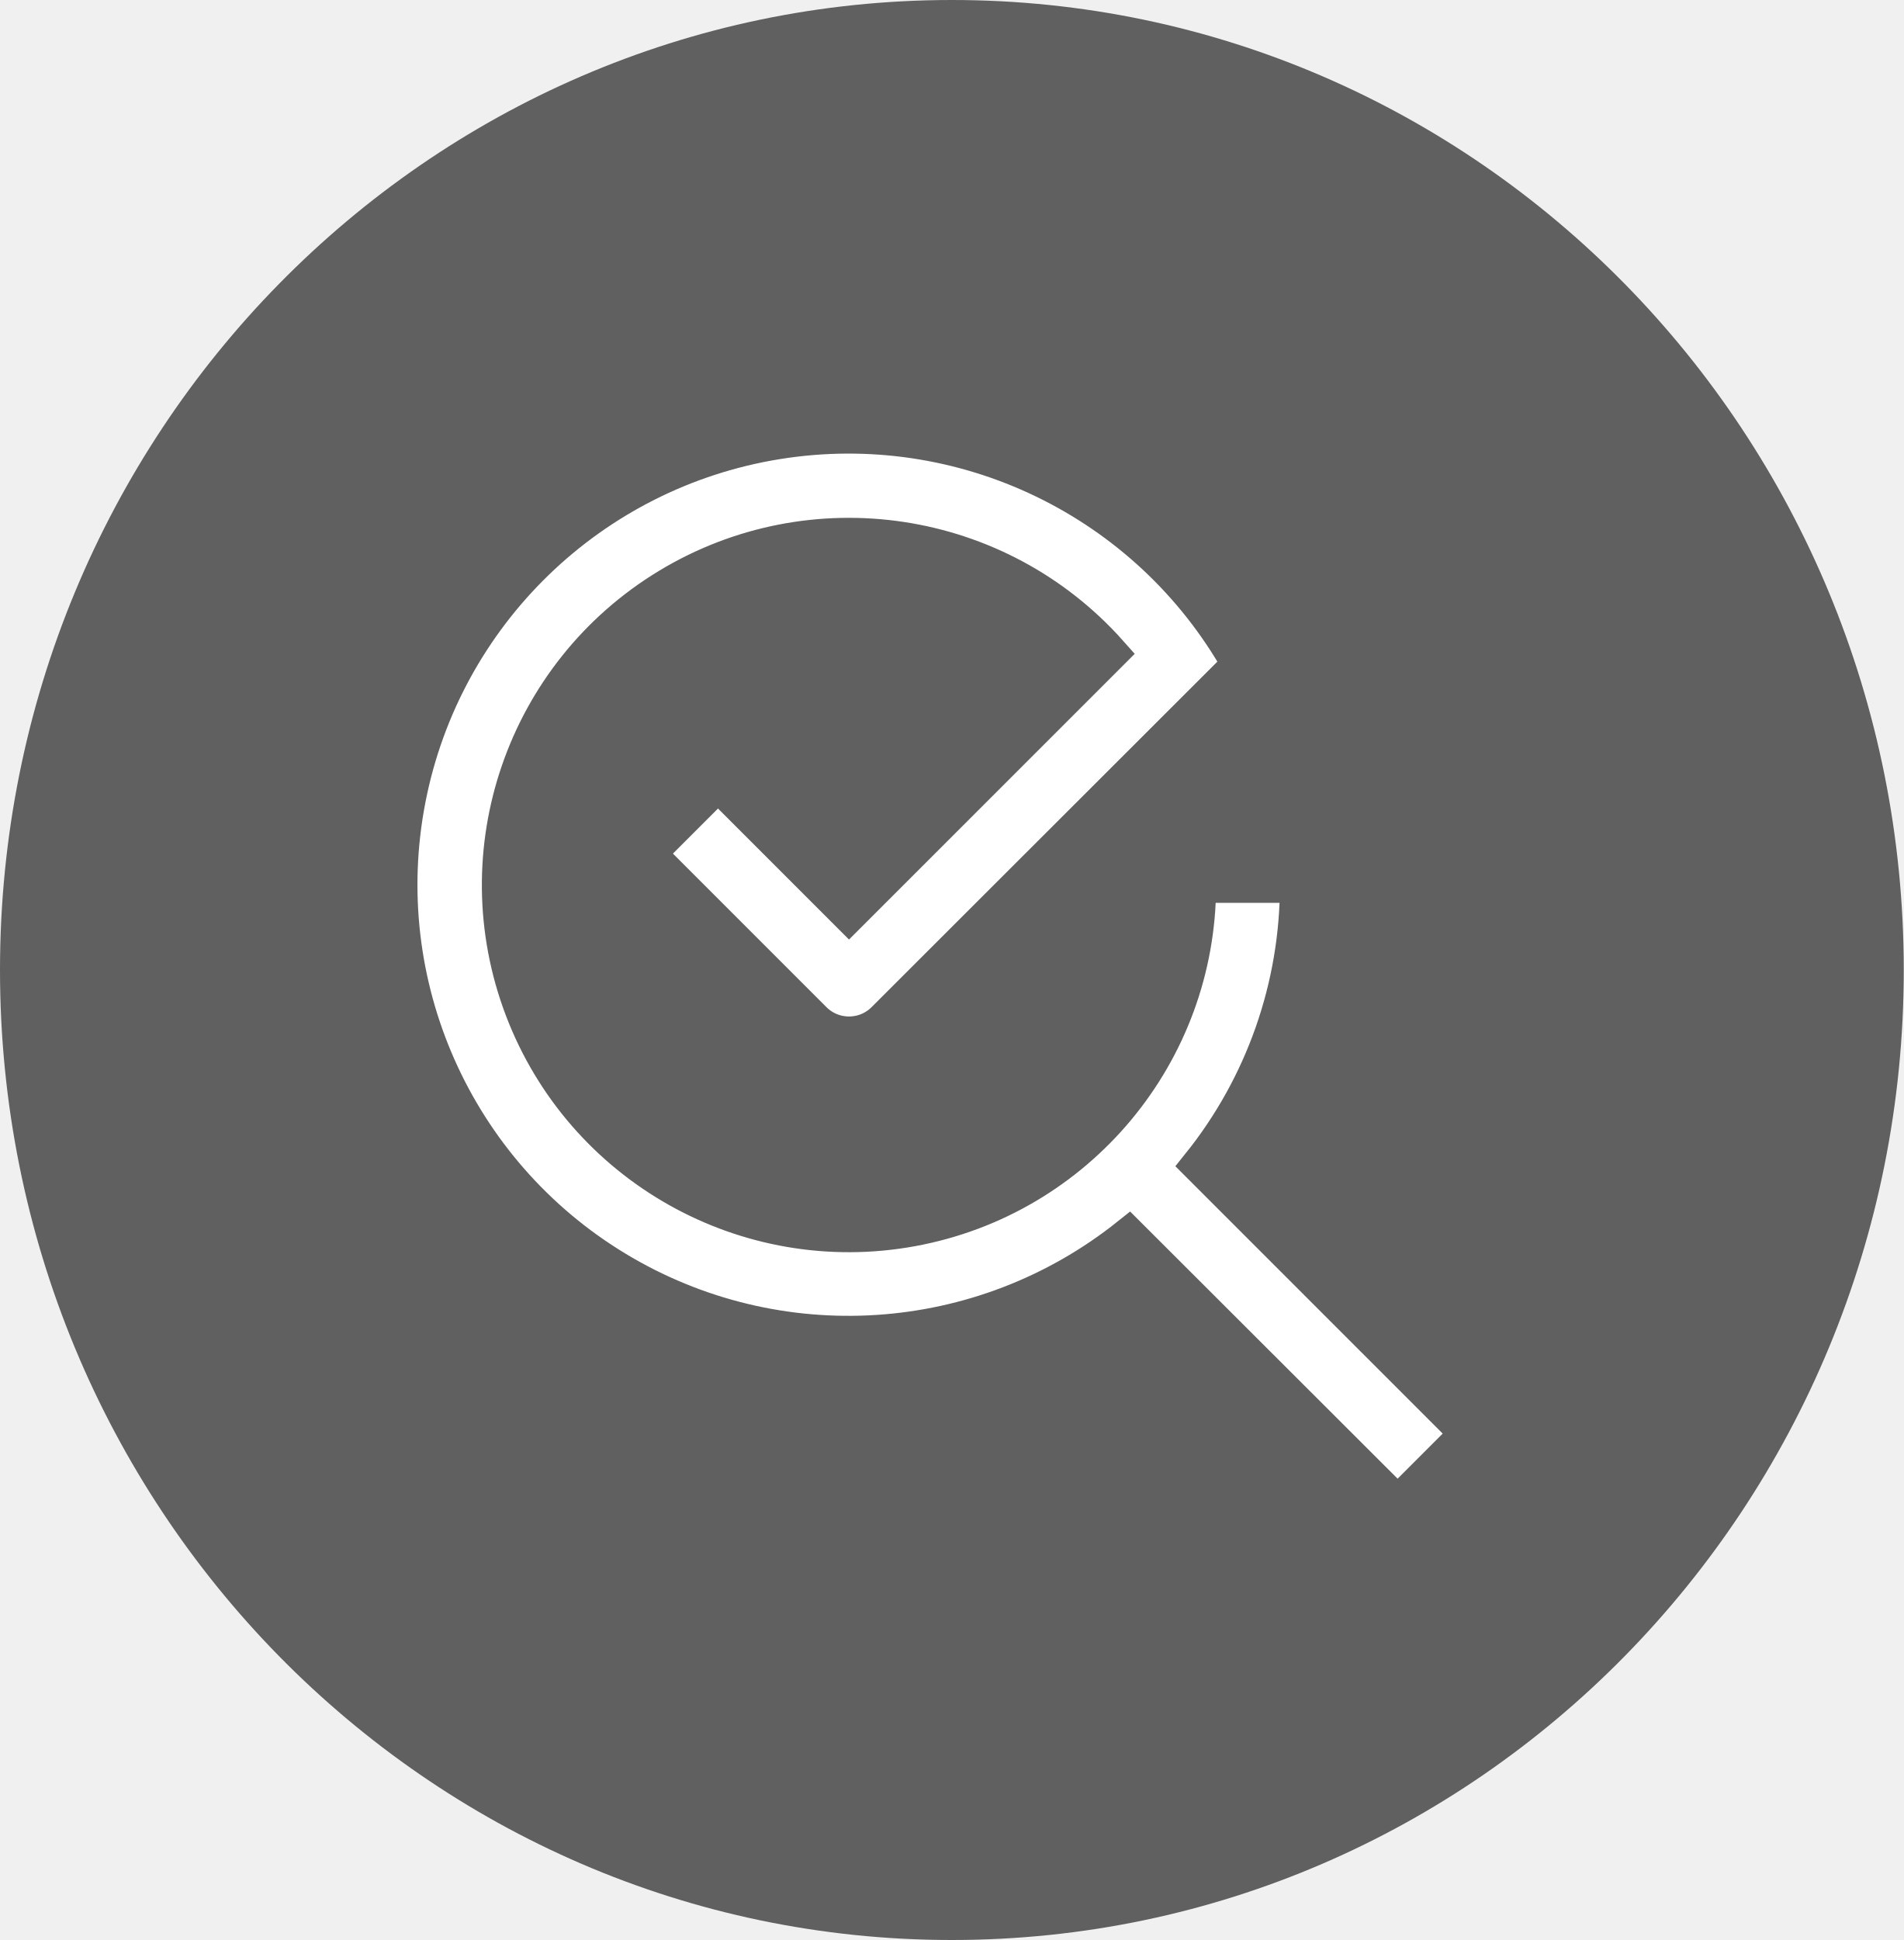
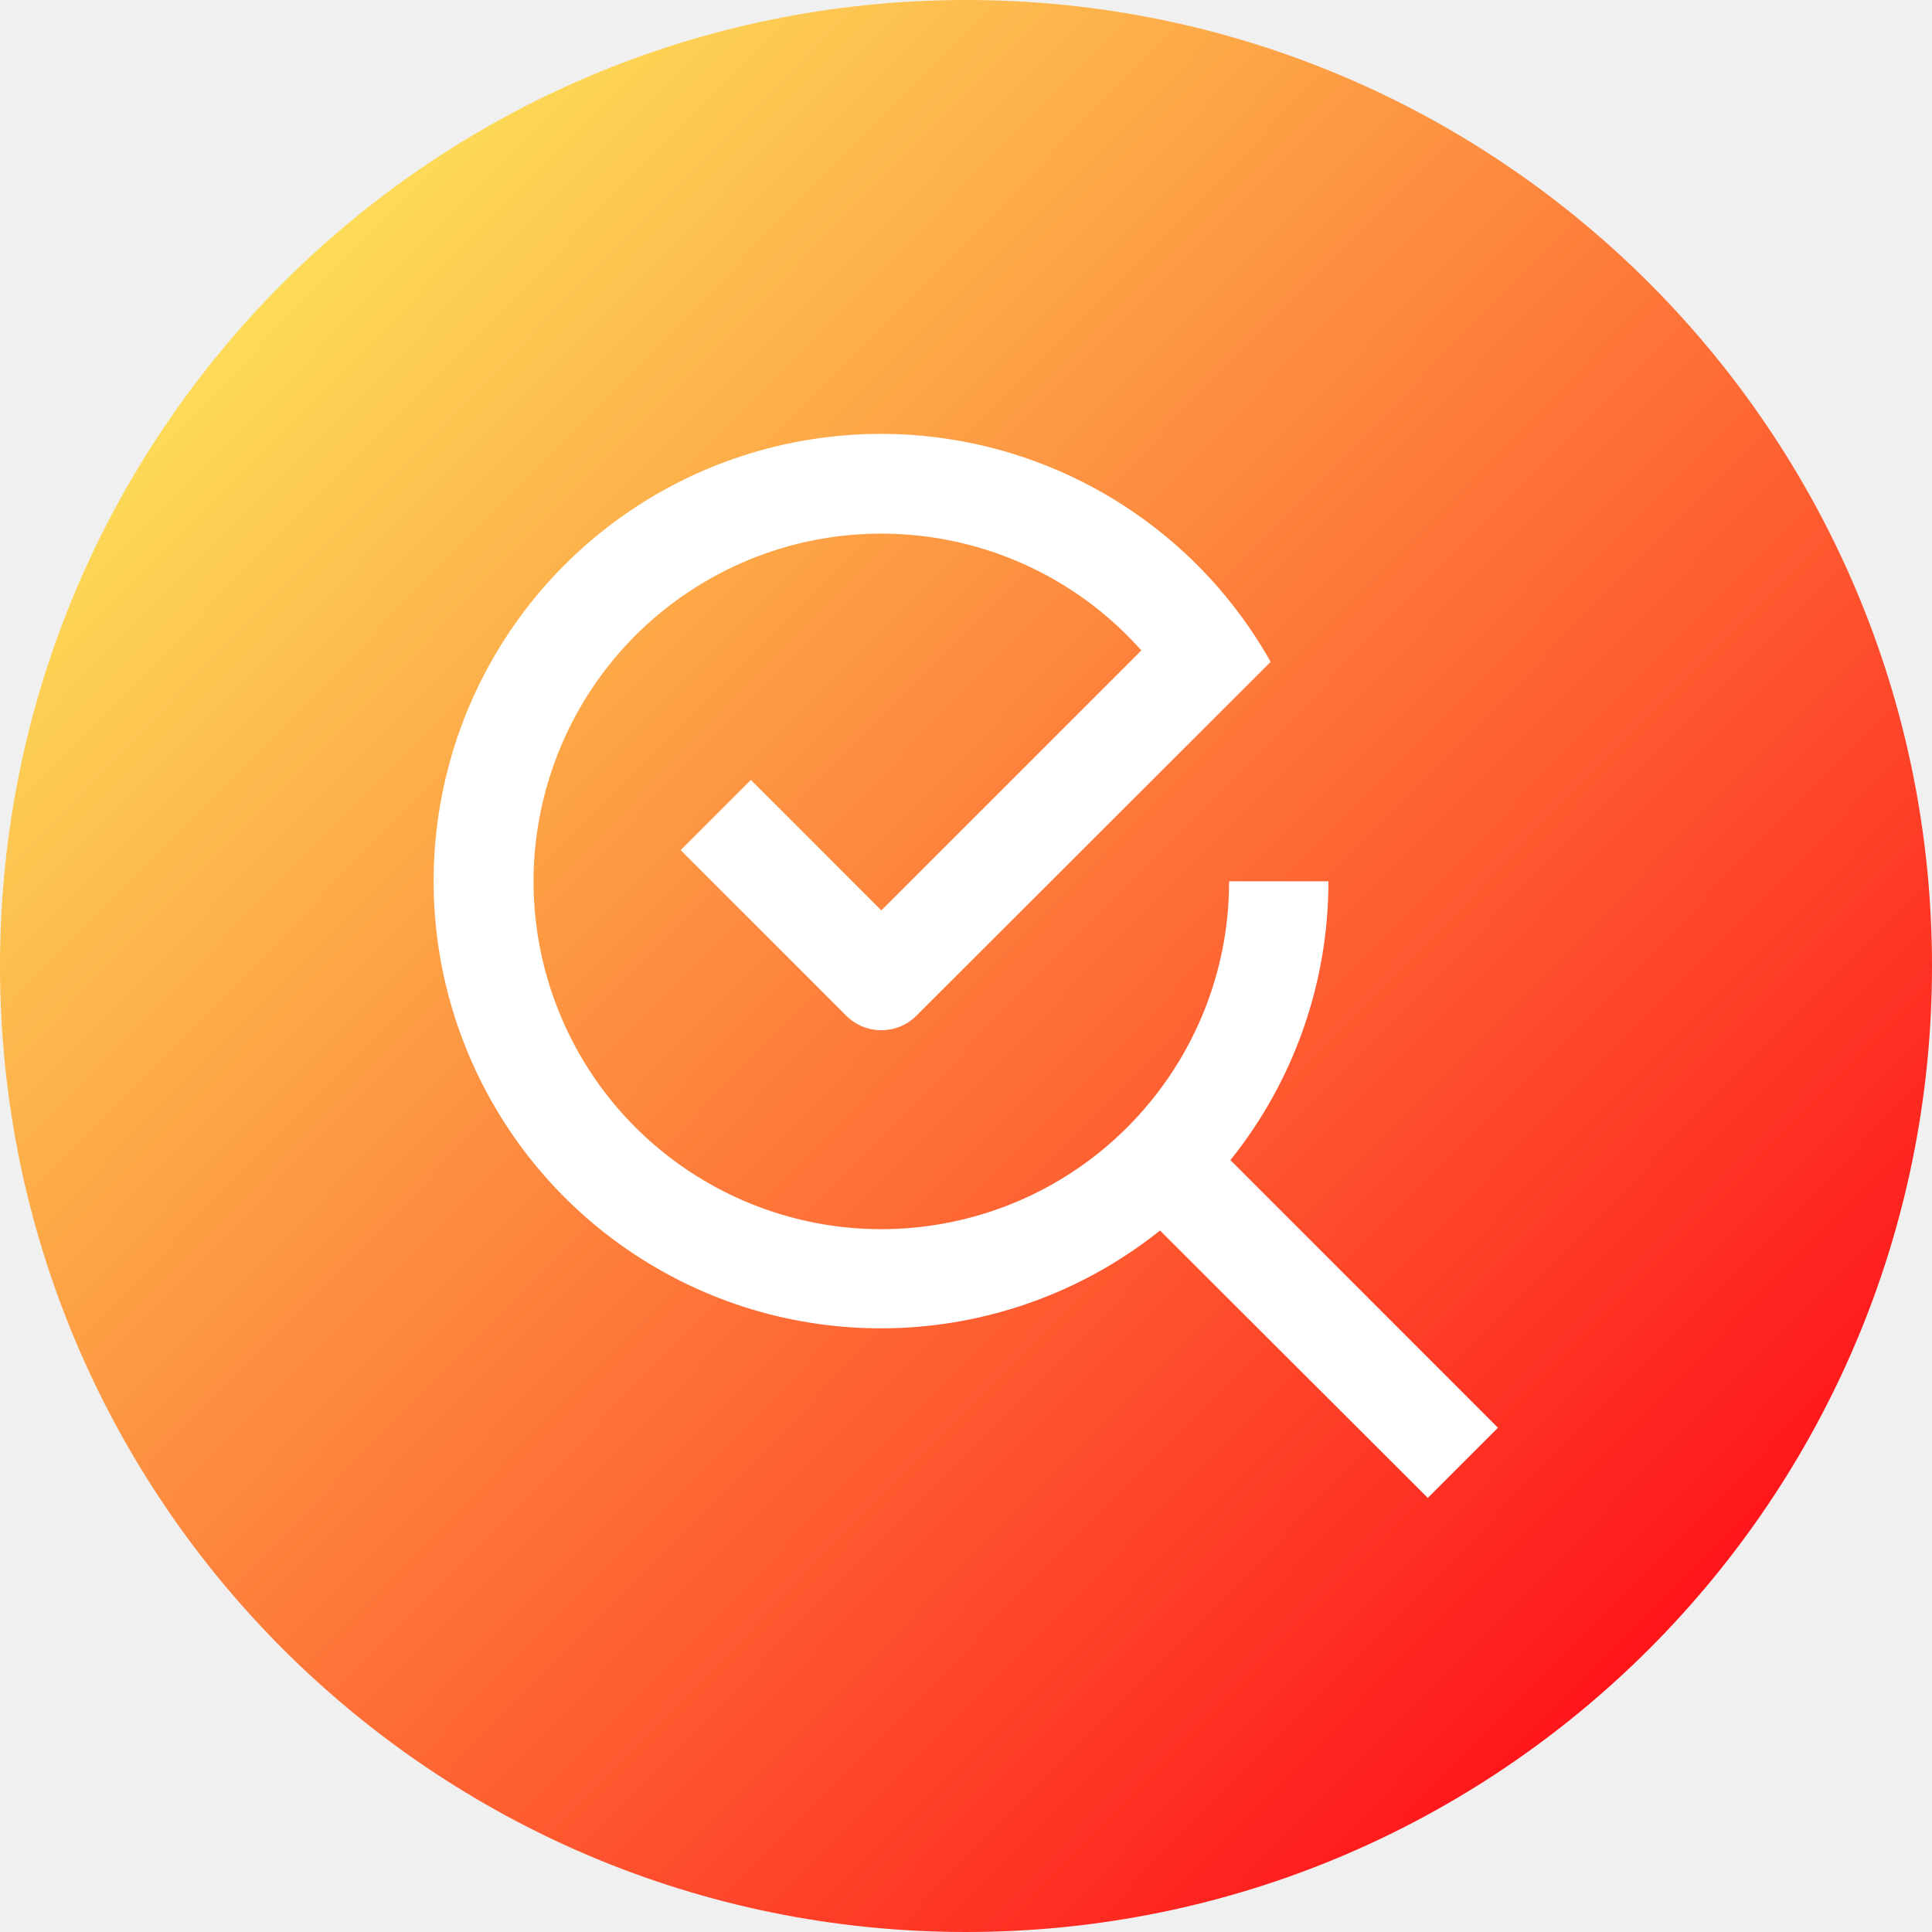
- <svg xmlns="http://www.w3.org/2000/svg" width="53" height="54" viewBox="0 0 53 54">
-   <g id="Group_303" data-name="Group 303" transform="translate(-738 -3478)">
-     <g id="Group_136" data-name="Group 136" transform="translate(0 328)">
-       <ellipse id="Ellipse_26" data-name="Ellipse 26" cx="26.5" cy="27" rx="26.5" ry="27" transform="translate(738 3150)" fill="#606060" />
-       <path id="Path_354" data-name="Path 354" d="M195.69,113.257h-2.777a9.72,9.72,0,1,1-2.453-6.452l-7.267,7.266-3.647-3.647-1.962,1.962,4.628,4.628h0a1.388,1.388,0,0,0,1.962,0l9.9-9.89a12.5,12.5,0,1,0-3.092,15.894l7.484,7.474,1.962-1.962-7.479-7.479a12.431,12.431,0,0,0,2.74-7.794Z" transform="translate(578.443 3061.374)" fill="#fff" stroke="#606060" stroke-width="1" />
+ <svg xmlns="http://www.w3.org/2000/svg" width="54" height="54" viewBox="0 0 54 54">
+   <defs>
+     <linearGradient id="linear-gradient" x1="0.145" y1="0.112" x2="0.922" y2="0.876" gradientUnits="objectBoundingBox">
+       <stop offset="0" stop-color="#fde159" />
+       <stop offset="1" stop-color="#fe0817" />
+     </linearGradient>
+   </defs>
+   <g id="Group_644" data-name="Group 644" transform="translate(-737 -3396)">
+     <g id="Group_643" data-name="Group 643" transform="translate(465 2305)">
+       <circle id="Ellipse_19" data-name="Ellipse 19" cx="27" cy="27" r="27" transform="translate(272 1091)" fill="url(#linear-gradient)" />
    </g>
+     <path id="Path_354" data-name="Path 354" d="M195.69,113.257h-2.777a9.72,9.72,0,1,1-2.453-6.452l-7.267,7.266-3.647-3.647-1.962,1.962,4.628,4.628h0a1.388,1.388,0,0,0,1.962,0l9.9-9.89a12.5,12.5,0,1,0-3.092,15.894l7.484,7.474,1.962-1.962-7.479-7.479a12.431,12.431,0,0,0,2.74-7.794Z" transform="translate(578.441 3307.375)" fill="#fff" />
  </g>
</svg>
